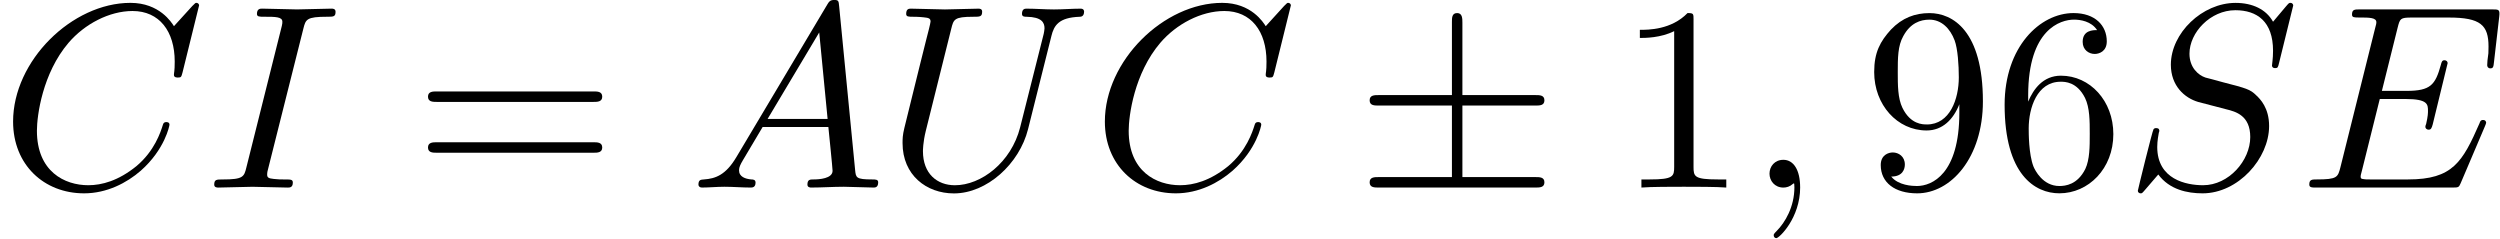
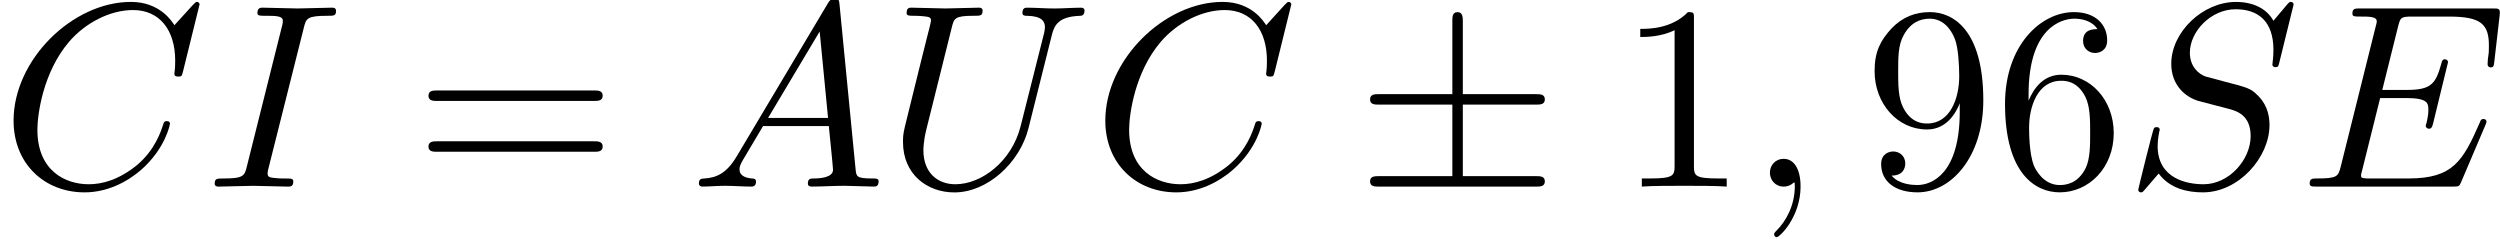
- <svg xmlns="http://www.w3.org/2000/svg" xmlns:xlink="http://www.w3.org/1999/xlink" height="12.442pt" version="1.1" viewBox="1872.02 1482.86 104.096 9.916" width="130.607pt">
+ <svg xmlns="http://www.w3.org/2000/svg" xmlns:xlink="http://www.w3.org/1999/xlink" width="130.61pt" height="12.442pt" version="1.1" viewBox="1872 1482.9 104.1 9.916">
  <defs>
-     <path d="m4.462 -3.415h3.033c0.185 0 0.382 0 0.382 -0.218s-0.196 -0.218 -0.382 -0.218h-3.033v-3.011c0 -0.175 0 -0.404 -0.218 -0.404s-0.218 0.196 -0.218 0.371v3.044h-3.044c-0.185 0 -0.382 0 -0.382 0.218s0.196 0.218 0.382 0.218h3.044v2.978h-3.044c-0.185 0 -0.382 0 -0.382 0.218s0.196 0.218 0.382 0.218h6.513c0.185 0 0.382 0 0.382 -0.218s-0.196 -0.218 -0.382 -0.218h-3.033v-2.978z" id="g0-6" />
-     <path d="m3.207 -6.982c0 -0.262 0 -0.284 -0.251 -0.284c-0.676 0.698 -1.636 0.698 -1.985 0.698v0.338c0.218 0 0.862 0 1.429 -0.284v5.651c0 0.393 -0.033 0.524 -1.015 0.524h-0.349v0.338c0.382 -0.033 1.331 -0.033 1.767 -0.033s1.385 0 1.767 0.033v-0.338h-0.349c-0.982 0 -1.015 -0.12 -1.015 -0.524v-6.12z" id="g2-49" />
-     <path d="m1.44 -3.578v-0.262c0 -2.76 1.353 -3.153 1.909 -3.153c0.262 0 0.72 0.065 0.96 0.436c-0.164 0 -0.6 0 -0.6 0.491c0 0.338 0.262 0.502 0.502 0.502c0.175 0 0.502 -0.098 0.502 -0.524c0 -0.655 -0.48 -1.178 -1.385 -1.178c-1.396 0 -2.869 1.407 -2.869 3.818c0 2.913 1.265 3.687 2.28 3.687c1.211 0 2.247 -1.025 2.247 -2.465c0 -1.385 -0.971 -2.433 -2.182 -2.433c-0.742 0 -1.145 0.556 -1.364 1.08zm1.298 3.513c-0.687 0 -1.015 -0.655 -1.08 -0.818c-0.196 -0.513 -0.196 -1.385 -0.196 -1.582c0 -0.851 0.349 -1.942 1.331 -1.942c0.175 0 0.676 0 1.015 0.676c0.196 0.404 0.196 0.96 0.196 1.495c0 0.524 0 1.069 -0.185 1.462c-0.327 0.655 -0.829 0.709 -1.08 0.709z" id="g2-54" />
-     <path d="m4.004 -3.469v0.349c0 2.553 -1.135 3.055 -1.767 3.055c-0.185 0 -0.775 -0.022 -1.069 -0.393c0.48 0 0.567 -0.316 0.567 -0.502c0 -0.338 -0.262 -0.502 -0.502 -0.502c-0.175 0 -0.502 0.098 -0.502 0.524c0 0.731 0.589 1.178 1.516 1.178c1.407 0 2.738 -1.484 2.738 -3.829c0 -2.935 -1.255 -3.676 -2.225 -3.676c-0.6 0 -1.135 0.196 -1.604 0.687c-0.447 0.491 -0.698 0.949 -0.698 1.767c0 1.364 0.96 2.433 2.182 2.433c0.665 0 1.113 -0.458 1.364 -1.091zm-1.353 0.84c-0.175 0 -0.676 0 -1.015 -0.687c-0.196 -0.404 -0.196 -0.949 -0.196 -1.484c0 -0.589 0 -1.102 0.229 -1.505c0.295 -0.545 0.709 -0.687 1.091 -0.687c0.502 0 0.862 0.371 1.047 0.862c0.131 0.349 0.175 1.036 0.175 1.538c0 0.905 -0.371 1.964 -1.331 1.964z" id="g2-57" />
-     <path d="m7.495 -3.567c0.164 0 0.371 0 0.371 -0.218s-0.207 -0.218 -0.36 -0.218h-6.535c-0.153 0 -0.36 0 -0.36 0.218s0.207 0.218 0.371 0.218h6.513zm0.011 2.116c0.153 0 0.36 0 0.36 -0.218s-0.207 -0.218 -0.371 -0.218h-6.513c-0.164 0 -0.371 0 -0.371 0.218s0.207 0.218 0.36 0.218h6.535z" id="g2-61" />
-     <path d="m2.215 -0.011c0 -0.72 -0.273 -1.145 -0.698 -1.145c-0.36 0 -0.578 0.273 -0.578 0.578c0 0.295 0.218 0.578 0.578 0.578c0.131 0 0.273 -0.044 0.382 -0.142c0.033 -0.022 0.044 -0.033 0.055 -0.033s0.022 0.011 0.022 0.164c0 0.807 -0.382 1.462 -0.742 1.822c-0.12 0.12 -0.12 0.142 -0.12 0.175c0 0.076 0.055 0.12 0.109 0.12c0.12 0 0.993 -0.84 0.993 -2.116z" id="g1-59" />
-     <path d="m1.953 -1.255c-0.436 0.731 -0.862 0.884 -1.342 0.916c-0.131 0.011 -0.229 0.011 -0.229 0.218c0 0.065 0.055 0.12 0.142 0.12c0.295 0 0.633 -0.033 0.938 -0.033c0.36 0 0.742 0.033 1.091 0.033c0.065 0 0.207 0 0.207 -0.207c0 -0.12 -0.098 -0.131 -0.175 -0.131c-0.251 -0.022 -0.513 -0.109 -0.513 -0.382c0 -0.131 0.065 -0.251 0.153 -0.404l0.829 -1.396h2.738c0.022 0.229 0.175 1.713 0.175 1.822c0 0.327 -0.567 0.36 -0.785 0.36c-0.153 0 -0.262 0 -0.262 0.218c0 0.12 0.131 0.12 0.153 0.12c0.447 0 0.916 -0.033 1.364 -0.033c0.273 0 0.96 0.033 1.233 0.033c0.065 0 0.196 0 0.196 -0.218c0 -0.12 -0.109 -0.12 -0.251 -0.12c-0.676 0 -0.676 -0.076 -0.709 -0.393l-0.665 -6.818c-0.022 -0.218 -0.022 -0.262 -0.207 -0.262c-0.175 0 -0.218 0.076 -0.284 0.185l-3.796 6.371zm1.309 -1.604l2.149 -3.6l0.349 3.6h-2.498z" id="g1-65" />
-     <path d="m8.291 -7.582c0 -0.033 -0.022 -0.109 -0.12 -0.109c-0.033 0 -0.044 0.011 -0.164 0.131l-0.764 0.84c-0.098 -0.153 -0.6 -0.971 -1.811 -0.971c-2.433 0 -4.887 2.411 -4.887 4.942c0 1.8 1.287 2.989 2.956 2.989c0.949 0 1.778 -0.436 2.356 -0.938c1.015 -0.895 1.2 -1.887 1.2 -1.92c0 -0.109 -0.109 -0.109 -0.131 -0.109c-0.065 0 -0.12 0.022 -0.142 0.109c-0.098 0.316 -0.349 1.091 -1.102 1.724c-0.753 0.611 -1.44 0.796 -2.007 0.796c-0.982 0 -2.138 -0.567 -2.138 -2.269c0 -0.622 0.229 -2.389 1.32 -3.665c0.665 -0.775 1.691 -1.32 2.662 -1.32c1.113 0 1.756 0.84 1.756 2.105c0 0.436 -0.033 0.447 -0.033 0.556s0.12 0.109 0.164 0.109c0.142 0 0.142 -0.022 0.196 -0.218l0.687 -2.782z" id="g1-67" />
-     <path d="m7.724 -2.542c0.022 -0.055 0.055 -0.131 0.055 -0.153c0 -0.011 0 -0.12 -0.131 -0.12c-0.098 0 -0.12 0.065 -0.142 0.131c-0.709 1.615 -1.113 2.345 -2.978 2.345h-1.593c-0.153 0 -0.175 0 -0.24 -0.011c-0.109 -0.011 -0.142 -0.022 -0.142 -0.109c0 -0.033 0 -0.055 0.055 -0.251l0.742 -2.978h1.08c0.927 0 0.927 0.229 0.927 0.502c0 0.076 0 0.207 -0.076 0.535c-0.022 0.055 -0.033 0.087 -0.033 0.12c0 0.055 0.044 0.12 0.142 0.12c0.087 0 0.12 -0.055 0.164 -0.218l0.622 -2.553c0 -0.065 -0.055 -0.12 -0.131 -0.12c-0.098 0 -0.12 0.065 -0.153 0.196c-0.229 0.829 -0.425 1.08 -1.429 1.08h-1.025l0.655 -2.629c0.098 -0.382 0.109 -0.425 0.589 -0.425h1.538c1.331 0 1.658 0.316 1.658 1.211c0 0.262 0 0.284 -0.044 0.578c0 0.065 -0.011 0.142 -0.011 0.196s0.033 0.131 0.131 0.131c0.12 0 0.131 -0.065 0.153 -0.273l0.218 -1.887c0.033 -0.295 -0.022 -0.295 -0.295 -0.295h-5.509c-0.218 0 -0.327 0 -0.327 0.218c0 0.12 0.098 0.12 0.305 0.12c0.404 0 0.709 0 0.709 0.196c0 0.044 0 0.065 -0.055 0.262l-1.44 5.771c-0.109 0.425 -0.131 0.513 -0.993 0.513c-0.185 0 -0.305 0 -0.305 0.207c0 0.131 0.098 0.131 0.305 0.131h5.662c0.251 0 0.262 -0.011 0.338 -0.185l1.004 -2.356z" id="g1-69" />
-     <path d="m4.08 -6.611c0.098 -0.393 0.131 -0.502 0.993 -0.502c0.262 0 0.349 0 0.349 -0.207c0 -0.131 -0.12 -0.131 -0.164 -0.131c-0.316 0 -1.124 0.033 -1.44 0.033c-0.327 0 -1.124 -0.033 -1.451 -0.033c-0.076 0 -0.218 0 -0.218 0.218c0 0.12 0.098 0.12 0.305 0.12c0.458 0 0.753 0 0.753 0.207c0 0.055 0 0.076 -0.022 0.175l-1.473 5.88c-0.098 0.404 -0.131 0.513 -0.993 0.513c-0.251 0 -0.349 0 -0.349 0.218c0 0.12 0.131 0.12 0.164 0.12c0.316 0 1.113 -0.033 1.429 -0.033c0.327 0 1.135 0.033 1.462 0.033c0.087 0 0.218 0 0.218 -0.207c0 -0.131 -0.087 -0.131 -0.327 -0.131c-0.196 0 -0.251 0 -0.469 -0.022c-0.229 -0.022 -0.273 -0.065 -0.273 -0.185c0 -0.087 0.022 -0.175 0.044 -0.251l1.462 -5.815z" id="g1-73" />
-     <path d="m7.036 -7.582c0 -0.033 -0.022 -0.109 -0.12 -0.109c-0.055 0 -0.065 0.011 -0.196 0.164l-0.524 0.622c-0.284 -0.513 -0.851 -0.785 -1.56 -0.785c-1.385 0 -2.695 1.255 -2.695 2.575c0 0.884 0.578 1.385 1.135 1.549l1.167 0.305c0.404 0.098 1.004 0.262 1.004 1.156c0 0.982 -0.895 2.007 -1.964 2.007c-0.698 0 -1.909 -0.24 -1.909 -1.593c0 -0.262 0.055 -0.524 0.065 -0.589c0.011 -0.044 0.022 -0.055 0.022 -0.076c0 -0.109 -0.076 -0.12 -0.131 -0.12s-0.076 0.011 -0.109 0.044c-0.044 0.044 -0.655 2.531 -0.655 2.564c0 0.065 0.055 0.109 0.12 0.109c0.055 0 0.065 -0.011 0.196 -0.164l0.535 -0.622c0.469 0.633 1.211 0.785 1.844 0.785c1.484 0 2.771 -1.451 2.771 -2.804c0 -0.753 -0.371 -1.124 -0.535 -1.276c-0.251 -0.251 -0.415 -0.295 -1.385 -0.545c-0.24 -0.065 -0.633 -0.175 -0.731 -0.196c-0.295 -0.098 -0.665 -0.415 -0.665 -0.993c0 -0.884 0.873 -1.811 1.909 -1.811c0.905 0 1.571 0.469 1.571 1.691c0 0.349 -0.044 0.545 -0.044 0.611c0 0.011 0 0.109 0.131 0.109c0.109 0 0.12 -0.033 0.164 -0.218l0.589 -2.389z" id="g1-83" />
-     <path d="m6.927 -6.305c0.109 -0.447 0.305 -0.775 1.178 -0.807c0.055 0 0.185 -0.011 0.185 -0.218c0 -0.011 0 -0.12 -0.142 -0.12c-0.36 0 -0.742 0.033 -1.113 0.033s-0.775 -0.033 -1.135 -0.033c-0.065 0 -0.196 0 -0.196 0.218c0 0.12 0.109 0.12 0.196 0.12c0.622 0.011 0.742 0.24 0.742 0.48c0 0.033 -0.022 0.196 -0.033 0.229l-0.982 3.895c-0.371 1.462 -1.625 2.411 -2.716 2.411c-0.742 0 -1.331 -0.48 -1.331 -1.418c0 -0.022 0 -0.371 0.12 -0.851l1.058 -4.244c0.098 -0.393 0.12 -0.502 0.916 -0.502c0.284 0 0.371 0 0.371 -0.218c0 -0.12 -0.12 -0.12 -0.153 -0.12c-0.305 0 -1.091 0.033 -1.396 0.033c-0.316 0 -1.091 -0.033 -1.407 -0.033c-0.087 0 -0.207 0 -0.207 0.218c0 0.12 0.098 0.12 0.305 0.12c0.022 0 0.229 0 0.415 0.022c0.196 0.022 0.295 0.033 0.295 0.175c0 0.065 -0.12 0.524 -0.185 0.775l-0.24 0.96c-0.098 0.425 -0.622 2.487 -0.665 2.695c-0.076 0.305 -0.076 0.469 -0.076 0.633c0 1.331 0.993 2.095 2.138 2.095c1.375 0 2.727 -1.233 3.087 -2.673l0.971 -3.873z" id="g1-85" />
+     <path id="l" d="m4.462-3.414h3.033c0.185 0 0.382 0 0.382-0.218s-0.196-0.218-0.382-0.218h-3.033v-3.011c0-0.175 0-0.404-0.218-0.404s-0.218 0.196-0.218 0.371v3.044h-3.044c-0.185 0-0.382 0-0.382 0.218s0.196 0.218 0.382 0.218h3.044v2.978h-3.044c-0.185 0-0.382 0-0.382 0.218s0.196 0.218 0.382 0.218h6.513c0.185 0 0.382 0 0.382-0.218s-0.196-0.218-0.382-0.218h-3.033v-2.978z" />
+     <path id="e" d="m3.207-6.982c0-0.262 0-0.284-0.251-0.284-0.676 0.698-1.636 0.698-1.985 0.698v0.338c0.218 0 0.862 0 1.429-0.284v5.651c0 0.393-0.033 0.524-1.015 0.524h-0.349v0.338c0.382-0.033 1.331-0.033 1.767-0.033s1.385 0 1.767 0.033v-0.338h-0.349c-0.982 0-1.015-0.12-1.015-0.524v-6.12z" />
+     <path id="d" d="m1.44-3.578v-0.262c0-2.76 1.353-3.153 1.909-3.153 0.262 0 0.72 0.065 0.96 0.436-0.164 0-0.6 0-0.6 0.491 0 0.338 0.262 0.502 0.502 0.502 0.175 0 0.502-0.098 0.502-0.524 0-0.655-0.48-1.178-1.385-1.178-1.396 0-2.869 1.407-2.869 3.818 0 2.913 1.265 3.687 2.28 3.687 1.211 0 2.247-1.025 2.247-2.465 0-1.385-0.971-2.433-2.182-2.433-0.742 0-1.145 0.556-1.364 1.08zm1.298 3.513c-0.687 0-1.015-0.655-1.08-0.818-0.196-0.513-0.196-1.385-0.196-1.582 0-0.851 0.349-1.942 1.331-1.942 0.175 0 0.676 0 1.015 0.676 0.196 0.404 0.196 0.96 0.196 1.495 0 0.524 0 1.069-0.185 1.462-0.327 0.655-0.829 0.709-1.08 0.709z" />
+     <path id="c" d="m4.004-3.469v0.349c0 2.553-1.135 3.054-1.767 3.054-0.185 0-0.775-0.022-1.069-0.393 0.48 0 0.567-0.316 0.567-0.502 0-0.338-0.262-0.502-0.502-0.502-0.175 0-0.502 0.098-0.502 0.524 0 0.731 0.589 1.178 1.516 1.178 1.407 0 2.738-1.484 2.738-3.829 0-2.934-1.255-3.676-2.225-3.676-0.6 0-1.135 0.196-1.604 0.687-0.447 0.491-0.698 0.949-0.698 1.767 0 1.364 0.96 2.433 2.182 2.433 0.665 0 1.113-0.458 1.364-1.091zm-1.353 0.84c-0.175 0-0.676 0-1.015-0.687-0.196-0.404-0.196-0.949-0.196-1.484 0-0.589 0-1.102 0.229-1.505 0.295-0.545 0.709-0.687 1.091-0.687 0.502 0 0.862 0.371 1.047 0.862 0.131 0.349 0.175 1.036 0.175 1.538 0 0.905-0.371 1.964-1.331 1.964z" />
+     <path id="b" d="m7.495-3.567c0.164 0 0.371 0 0.371-0.218s-0.207-0.218-0.36-0.218h-6.535c-0.153 0-0.36 0-0.36 0.218s0.207 0.218 0.371 0.218h6.513zm0.011 2.116c0.153 0 0.36 0 0.36-0.218s-0.207-0.218-0.371-0.218h-6.513c-0.164 0-0.371 0-0.371 0.218s0.207 0.218 0.36 0.218h6.535z" />
+     <path id="k" d="m2.215-0.011c0-0.72-0.273-1.145-0.698-1.145-0.36 0-0.578 0.273-0.578 0.578 0 0.295 0.218 0.578 0.578 0.578 0.131 0 0.273-0.044 0.382-0.142 0.033-0.022 0.044-0.033 0.055-0.033s0.022 0.011 0.022 0.164c0 0.807-0.382 1.462-0.742 1.822-0.12 0.12-0.12 0.142-0.12 0.175 0 0.076 0.055 0.12 0.109 0.12 0.12 0 0.993-0.84 0.993-2.116z" />
+     <path id="j" d="m1.953-1.255c-0.436 0.731-0.862 0.884-1.342 0.916-0.131 0.011-0.229 0.011-0.229 0.218 0 0.065 0.055 0.12 0.142 0.12 0.295 0 0.633-0.033 0.938-0.033 0.36 0 0.742 0.033 1.091 0.033 0.065 0 0.207 0 0.207-0.207 0-0.12-0.098-0.131-0.175-0.131-0.251-0.022-0.513-0.109-0.513-0.382 0-0.131 0.065-0.251 0.153-0.404l0.829-1.396h2.738c0.022 0.229 0.175 1.713 0.175 1.822 0 0.327-0.567 0.36-0.785 0.36-0.153 0-0.262 0-0.262 0.218 0 0.12 0.131 0.12 0.153 0.12 0.447 0 0.916-0.033 1.364-0.033 0.273 0 0.96 0.033 1.233 0.033 0.065 0 0.196 0 0.196-0.218 0-0.12-0.109-0.12-0.251-0.12-0.676 0-0.676-0.076-0.709-0.393l-0.665-6.818c-0.022-0.218-0.022-0.262-0.207-0.262-0.175 0-0.218 0.076-0.284 0.185l-3.796 6.371zm1.309-1.604 2.149-3.6 0.349 3.6h-2.498z" />
+     <path id="a" d="m8.291-7.582c0-0.033-0.022-0.109-0.12-0.109-0.033 0-0.044 0.011-0.164 0.131l-0.764 0.84c-0.098-0.153-0.6-0.971-1.811-0.971-2.433 0-4.887 2.411-4.887 4.942 0 1.8 1.287 2.989 2.956 2.989 0.949 0 1.778-0.436 2.356-0.938 1.015-0.895 1.2-1.887 1.2-1.92 0-0.109-0.109-0.109-0.131-0.109-0.065 0-0.12 0.022-0.142 0.109-0.098 0.316-0.349 1.091-1.102 1.724-0.753 0.611-1.44 0.796-2.007 0.796-0.982 0-2.138-0.567-2.138-2.269 0-0.622 0.229-2.389 1.32-3.665 0.665-0.775 1.691-1.32 2.662-1.32 1.113 0 1.756 0.84 1.756 2.105 0 0.436-0.033 0.447-0.033 0.556s0.12 0.109 0.164 0.109c0.142 0 0.142-0.022 0.196-0.218l0.687-2.782z" />
+     <path id="i" d="m7.724-2.542c0.022-0.055 0.055-0.131 0.055-0.153 0-0.011 0-0.12-0.131-0.12-0.098 0-0.12 0.065-0.142 0.131-0.709 1.615-1.113 2.345-2.978 2.345h-1.593c-0.153 0-0.175 0-0.24-0.011-0.109-0.011-0.142-0.022-0.142-0.109 0-0.033 0-0.055 0.055-0.251l0.742-2.978h1.08c0.927 0 0.927 0.229 0.927 0.502 0 0.076 0 0.207-0.076 0.535-0.022 0.055-0.033 0.087-0.033 0.12 0 0.055 0.044 0.12 0.142 0.12 0.087 0 0.12-0.055 0.164-0.218l0.622-2.553c0-0.065-0.055-0.12-0.131-0.12-0.098 0-0.12 0.065-0.153 0.196-0.229 0.829-0.425 1.08-1.429 1.08h-1.025l0.655-2.629c0.098-0.382 0.109-0.425 0.589-0.425h1.538c1.331 0 1.658 0.316 1.658 1.211 0 0.262 0 0.284-0.044 0.578 0 0.065-0.011 0.142-0.011 0.196s0.033 0.131 0.131 0.131c0.12 0 0.131-0.065 0.153-0.273l0.218-1.887c0.033-0.295-0.022-0.295-0.295-0.295h-5.509c-0.218 0-0.327 0-0.327 0.218 0 0.12 0.098 0.12 0.305 0.12 0.404 0 0.709 0 0.709 0.196 0 0.044 0 0.065-0.055 0.262l-1.44 5.771c-0.109 0.425-0.131 0.513-0.993 0.513-0.185 0-0.305 0-0.305 0.207 0 0.131 0.098 0.131 0.305 0.131h5.662c0.251 0 0.262-0.011 0.338-0.185l1.004-2.356z" />
+     <path id="h" d="m4.08-6.611c0.098-0.393 0.131-0.502 0.993-0.502 0.262 0 0.349 0 0.349-0.207 0-0.131-0.12-0.131-0.164-0.131-0.316 0-1.124 0.033-1.44 0.033-0.327 0-1.124-0.033-1.451-0.033-0.076 0-0.218 0-0.218 0.218 0 0.12 0.098 0.12 0.305 0.12 0.458 0 0.753 0 0.753 0.207 0 0.055 0 0.076-0.022 0.175l-1.473 5.88c-0.098 0.404-0.131 0.513-0.993 0.513-0.251 0-0.349 0-0.349 0.218 0 0.12 0.131 0.12 0.164 0.12 0.316 0 1.113-0.033 1.429-0.033 0.327 0 1.135 0.033 1.462 0.033 0.087 0 0.218 0 0.218-0.207 0-0.131-0.087-0.131-0.327-0.131-0.196 0-0.251 0-0.469-0.022-0.229-0.022-0.273-0.065-0.273-0.185 0-0.087 0.022-0.175 0.044-0.251l1.462-5.814z" />
+     <path id="g" d="m7.036-7.582c0-0.033-0.022-0.109-0.12-0.109-0.055 0-0.065 0.011-0.196 0.164l-0.524 0.622c-0.284-0.513-0.851-0.785-1.56-0.785-1.385 0-2.695 1.255-2.695 2.575 0 0.884 0.578 1.385 1.135 1.549l1.167 0.305c0.404 0.098 1.004 0.262 1.004 1.156 0 0.982-0.895 2.007-1.964 2.007-0.698 0-1.909-0.24-1.909-1.593 0-0.262 0.055-0.524 0.065-0.589 0.011-0.044 0.022-0.055 0.022-0.076 0-0.109-0.076-0.12-0.131-0.12s-0.076 0.011-0.109 0.044c-0.044 0.044-0.655 2.531-0.655 2.564 0 0.065 0.055 0.109 0.12 0.109 0.055 0 0.065-0.011 0.196-0.164l0.535-0.622c0.469 0.633 1.211 0.785 1.844 0.785 1.484 0 2.771-1.451 2.771-2.804 0-0.753-0.371-1.124-0.535-1.276-0.251-0.251-0.415-0.295-1.385-0.545-0.24-0.065-0.633-0.175-0.731-0.196-0.295-0.098-0.665-0.415-0.665-0.993 0-0.884 0.873-1.811 1.909-1.811 0.905 0 1.571 0.469 1.571 1.691 0 0.349-0.044 0.545-0.044 0.611 0 0.011 0 0.109 0.131 0.109 0.109 0 0.12-0.033 0.164-0.218l0.589-2.389z" />
+     <path id="f" d="m6.927-6.305c0.109-0.447 0.305-0.775 1.178-0.807 0.055 0 0.185-0.011 0.185-0.218 0-0.011 0-0.12-0.142-0.12-0.36 0-0.742 0.033-1.113 0.033s-0.775-0.033-1.135-0.033c-0.065 0-0.196 0-0.196 0.218 0 0.12 0.109 0.12 0.196 0.12 0.622 0.011 0.742 0.24 0.742 0.48 0 0.033-0.022 0.196-0.033 0.229l-0.982 3.894c-0.371 1.462-1.625 2.411-2.716 2.411-0.742 0-1.331-0.48-1.331-1.418 0-0.022 0-0.371 0.12-0.851l1.058-4.244c0.098-0.393 0.12-0.502 0.916-0.502 0.284 0 0.371 0 0.371-0.218 0-0.12-0.12-0.12-0.153-0.12-0.305 0-1.091 0.033-1.396 0.033-0.316 0-1.091-0.033-1.407-0.033-0.087 0-0.207 0-0.207 0.218 0 0.12 0.098 0.12 0.305 0.12 0.022 0 0.229 0 0.415 0.022 0.196 0.022 0.295 0.033 0.295 0.175 0 0.065-0.12 0.524-0.185 0.775l-0.24 0.96c-0.098 0.425-0.622 2.487-0.665 2.695-0.076 0.305-0.076 0.469-0.076 0.633 0 1.331 0.993 2.095 2.138 2.095 1.375 0 2.727-1.233 3.087-2.673l0.971-3.873z" />
  </defs>
-   <g id="page1">
-     <use x="1872.02" xlink:href="#g1-67" y="1490.67" />
-     <use x="1880.57" xlink:href="#g1-73" y="1490.67" />
-     <use x="1889.23" xlink:href="#g2-61" y="1490.67" />
-     <use x="1900.72" xlink:href="#g1-65" y="1490.67" />
-     <use x="1908.87" xlink:href="#g1-85" y="1490.67" />
-     <use x="1917.48" xlink:href="#g1-67" y="1490.67" />
-     <use x="1928.45" xlink:href="#g0-6" y="1490.67" />
-     <use x="1939.33" xlink:href="#g2-49" y="1490.67" />
-     <use x="1944.76" xlink:href="#g1-59" y="1490.67" />
-     <use x="1949.6" xlink:href="#g2-57" y="1490.67" />
-     <use x="1955.03" xlink:href="#g2-54" y="1490.67" />
-     <use x="1960.47" xlink:href="#g1-83" y="1490.67" />
-     <use x="1967.76" xlink:href="#g1-69" y="1490.67" />
-   </g>
+   <use x="1872.02" y="1490.67" xlink:href="#a" />
+   <use x="1880.57" y="1490.67" xlink:href="#h" />
+   <use x="1889.23" y="1490.67" xlink:href="#b" />
+   <use x="1900.72" y="1490.67" xlink:href="#j" />
+   <use x="1908.87" y="1490.67" xlink:href="#f" />
+   <use x="1917.48" y="1490.67" xlink:href="#a" />
+   <use x="1928.45" y="1490.67" xlink:href="#l" />
+   <use x="1939.33" y="1490.67" xlink:href="#e" />
+   <use x="1944.76" y="1490.67" xlink:href="#k" />
+   <use x="1949.6" y="1490.67" xlink:href="#c" />
+   <use x="1955.03" y="1490.67" xlink:href="#d" />
+   <use x="1960.47" y="1490.67" xlink:href="#g" />
+   <use x="1967.76" y="1490.67" xlink:href="#i" />
</svg>
